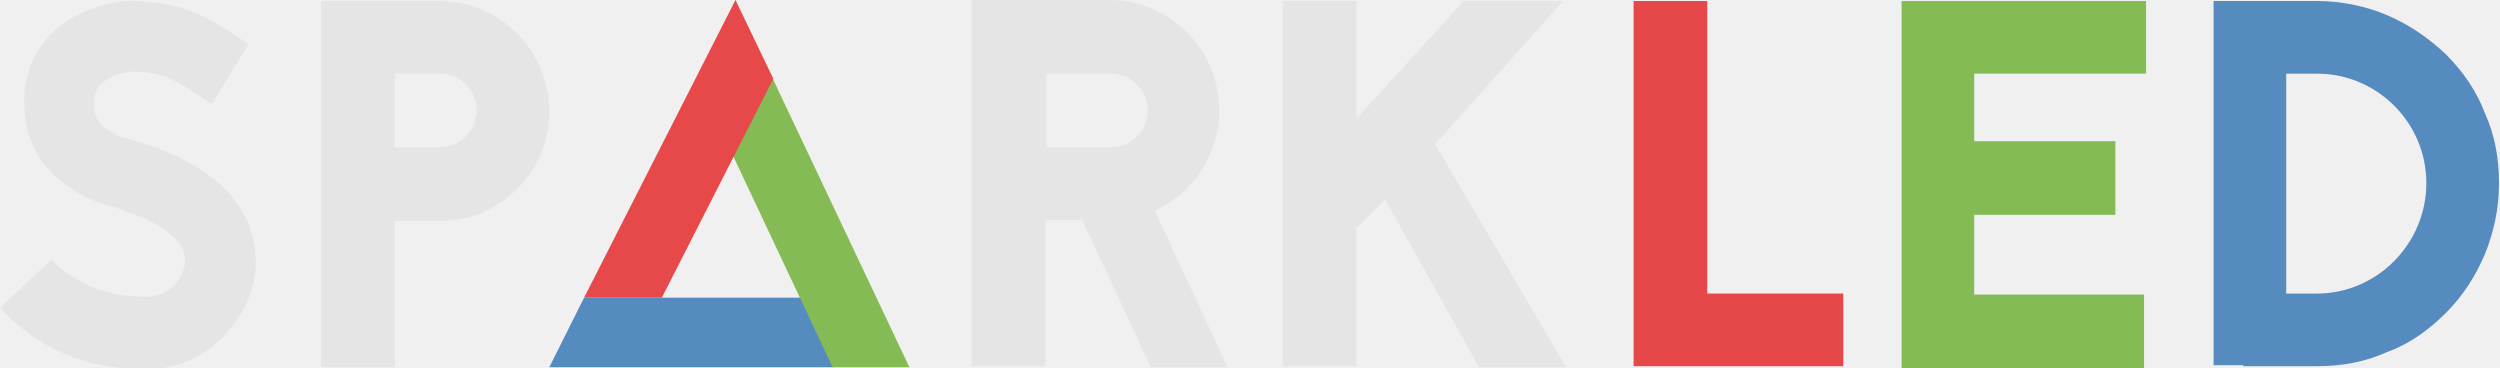
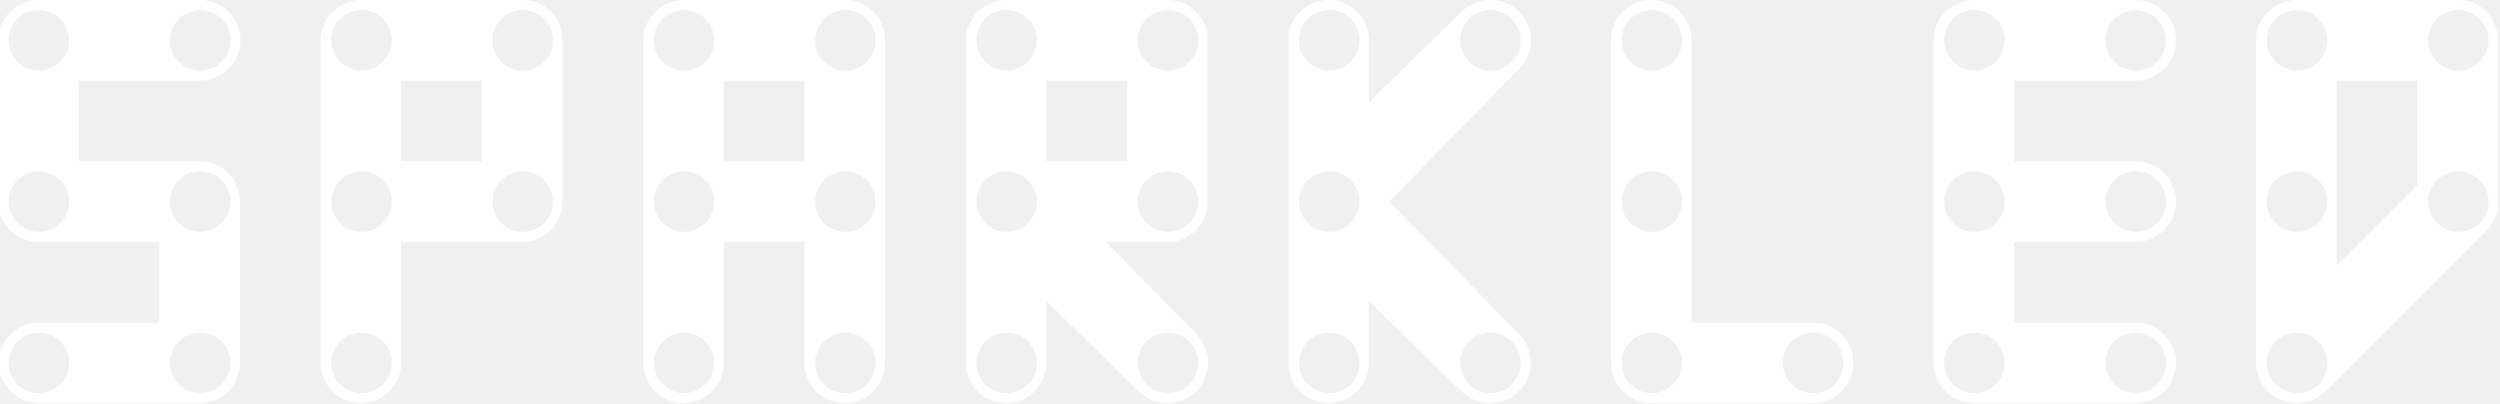
- <svg xmlns="http://www.w3.org/2000/svg" id="Path" viewBox="0 0 244.4 35.9">
+ <svg xmlns="http://www.w3.org/2000/svg" viewBox="0 0 1240 200">
  <style>
-     .s0{fill:#558BBE;} .s1{fill:#84BB54;} .s2{fill:#E64849;} .s3{fill:#E5E5E5;} .s4{fill:#E74849;}
+     path{fill:#fff}
  </style>
-   <path d="M226.5.1c2.4 0 4.8.5 6.9 1.4 2.1.9 4 2.2 5.7 3.8 1.7 1.7 3 3.6 3.8 5.7 1 2.2 1.4 4.5 1.4 6.9 0 2.5-.5 4.8-1.4 7-.9 2.1-2.1 4-3.8 5.7-1.6 1.6-3.5 3-5.7 3.8-2.2 1-4.5 1.4-6.9 1.4h-7.2v-.1h-2.9V.1h10.1zm0 28.6c5.9 0 10.7-4.9 10.7-10.8s-4.8-10.7-10.7-10.7h-3v21.5h3z" class="s0" />
-   <path d="M209.7 7.2H193v6.6h13.8V21H193v7.8h16.6V36h-23.7V.1h23.9v7.1z" class="s1" />
-   <path d="M166.9 28.7h13.3v7.1h-20.5V.1h7.2v28.6z" class="s2" />
-   <path d="M135.4 19.5l-2.8 2.8v13.5h-7.2V.1h7.2v11.5L143.1.1h9.7l-12.5 14 12.8 21.8h-8.5l-9.2-16.4z" class="s3" />
-   <path d="M112.5 35.9l-6.7-14.4h-3.6v14.3H95V0h13.5c5.9 0 10.7 4.9 10.7 10.8 0 4.3-2.6 8.1-6.3 9.8l7.1 15.3h-7.5zM102.3 7.2v7.2h6.3c2 0 3.6-1.6 3.6-3.6s-1.6-3.6-3.6-3.6h-6.3z" class="s3" />
-   <path d="M81.6 35.9l-3.1-6.8H57.1l-3.4 6.8" class="s0" />
-   <path d="M75.5 7.6l-3.9 7.5 9.8 20.8h7.5" class="s1" />
-   <path d="M71.9 0L57.1 29.1h7.6L75.6 7.7" class="s4" />
-   <path d="M43 .1C48.9.1 53.7 5 53.7 10.9S48.9 21.6 43 21.6h-4.4v14.3h-7.2V.1H43zm0 14.3c1.9 0 3.6-1.6 3.6-3.6S45 7.2 43 7.2h-4.4v7.2H43z" class="s3" />
-   <path d="M12 20.5c-1.1-.3-3.3-.8-5.2-2.2-2.8-1.8-4.3-4.5-4.4-7.8-.2-2.7.7-5.1 2.4-7C7.4.8 11.1.1 12.8.1c5 0 7.9 1.8 10.4 3.5l1.1.7-3.6 5.9-1.2-.8C17.3 7.9 15.9 7 12.9 7c-.4 0-2.2.3-3.1 1.3-.3.3-.6.8-.6 2 0 1.8 1.3 2.8 4.4 3.6.4.1.7.2 1 .3 3.3 1.1 5.9 2.7 7.7 4.6 1.8 2 2.7 4.3 2.7 6.8 0 2.4-1 4.9-2.8 6.9-2 2.3-4.8 3.6-7.9 3.6-1.5 0-3.6-.1-6.1-.8-3.1-1-5.9-2.7-8.2-5.2l5-4.7C8.7 29 12.8 29 14.3 29c2.9 0 3.8-2.6 3.8-3.5 0-1.9-2.1-3.6-5.7-4.8h-.1l-.3-.2z" class="s3" />
+   <path d="M1219.3 0h-80c-11 0-20.3 9-20.3 20v160c0 5.3 2.3 10.4 6 14.2h.1a20.2 20.2 0 0 0 28.3 0l80.1-80c3.9-3.9 5.7-9 5.7-14.1h-.2V20c0-11-8.6-20-19.7-20zm-80 195a15 15 0 1 1 0-30 15 15 0 0 1 0 30zm0-80a15 15 0 1 1 0-30 15 15 0 0 1 0 30zm0-80a15 15 0 1 1 0-30 15 15 0 0 1 0 30zm59.7 56.7l-40 40V40h40v51.7zm20.3 23.3a15 15 0 1 1 0-30 15 15 0 0 1 0 30zm0-80a15 15 0 1 1 0-30 15 15 0 0 1 0 30zM1059.3 0h-80c-11 0-20.3 9-20.3 20v160c0 11 9.3 20 20.3 20h80c11 0 20-9 20-20s-9-20-20-20H999v-40h60.3c11 0 20-9 20-20s-9-20-20-20H999V40h60.3a20 20 0 1 0 0-40zm-80 195a15 15 0 1 1 0-30 15 15 0 0 1 0 30zm0-80a15 15 0 1 1 0-30 15 15 0 0 1 0 30zm0-80a15 15 0 1 1 0-30 15 15 0 0 1 0 30zm80 130a15 15 0 1 1 0 30 15 15 0 0 1 0-30zm0-80a15 15 0 1 1 0 30 15 15 0 0 1 0-30zm0-50a15 15 0 1 1 0-30 15 15 0 0 1 0 30zM899.3 160H839V20c0-11-8.8-20-19.8-20h-.1A20 20 0 0 0 799 20v160c0 11 9.3 20 20.3 20h80a20 20 0 1 0 0-40zm-80 35a15 15 0 1 1 0-30 15 15 0 0 1 0 30zm0-80a15 15 0 1 1 0-30 15 15 0 0 1 0 30zm0-80a15 15 0 1 1 0-30 15 15 0 0 1 0 30zm80 160a15 15 0 1 1 0-30 15 15 0 0 1 0 30zM739.3 0A21 21 0 0 0 725 5.7l-46 45V20c0-11-8.8-20-19.8-20h-.1A20 20 0 0 0 639 20v160c0 11 9.1 20 20.2 20h-.1c11 0 19.9-9 19.9-20v-30.7l46 44.9a20.1 20.1 0 0 0 34.2-14.4c0-5.3-2.1-10.3-5.7-14.1L689 100l64.6-65.9A20 20 0 0 0 739.3 0zm-80 195a15 15 0 1 1 0-30 15 15 0 0 1 0 30zm0-80a15 15 0 1 1 0-30 15 15 0 0 1 0 30zm0-80a15 15 0 1 1 0-30 15 15 0 0 1 0 30zm80 130a15 15 0 1 1 0 30 15 15 0 0 1 0-30zm0-130a15 15 0 1 1 0-30 15 15 0 0 1 0 30zM579.3 0h-80c-11 0-20.3 9-20.3 20v160c0 11 9.1 20 20.2 20h-.1c11 0 19.9-9 19.9-20v-30.7l46 45a20.1 20.1 0 0 0 34.2-14.4c0-5.3-2.1-10.3-5.7-14.1L548.6 120h30.7c11 0 19.7-9 19.7-20V20c0-11-8.7-20-19.7-20zm-80 195a15 15 0 1 1 0-30 15 15 0 0 1 0 30zm0-80a15 15 0 1 1 0-30 15 15 0 0 1 0 30zm0-80a15 15 0 1 1 0-30 15 15 0 0 1 0 30zm80 130a15 15 0 1 1 0 30 15 15 0 0 1 0-30zM559 80h-40V40h40v40zm20.3 35a15 15 0 1 1 0-30 15 15 0 0 1 0 30zm0-80a15 15 0 1 1 0-30 15 15 0 0 1 0 30zM419.3 0h-80c-11 0-20.3 9-20.3 20v160c0 11 9.1 20 20.2 20h-.1c11 0 19.9-9 19.9-20v-60h40v60c0 11 9.1 20 20.2 20h-.1c11 0 19.9-9 19.9-20V20c0-11-8.7-20-19.7-20zm-80 195a15 15 0 1 1 0-30 15 15 0 0 1 0 30zm0-80a15 15 0 1 1 0-30 15 15 0 0 1 0 30zm0-80a15 15 0 1 1 0-30 15 15 0 0 1 0 30zM399 80h-40V40h40v40zm20.3 115a15 15 0 1 1 0-30 15 15 0 0 1 0 30zm0-80a15 15 0 1 1 0-30 15 15 0 0 1 0 30zm0-80a15 15 0 1 1 0-30 15 15 0 0 1 0 30zM259.3 0h-80c-11 0-20.3 9-20.3 20v160c0 11 9.1 20 20.2 20h-.1c11 0 19.9-9 19.9-20v-60h60.3c11 0 19.7-9 19.7-20V20c0-11-8.7-20-19.7-20zm-80 195a15 15 0 1 1 0-30 15 15 0 0 1 0 30zm0-80a15 15 0 1 1 0-30 15 15 0 0 1 0 30zm0-80a15 15 0 1 1 0-30 15 15 0 0 1 0 30zM239 80h-40V40h40v40zm20.3 35a15 15 0 1 1 0-30 15 15 0 0 1 0 30zm0-80a15 15 0 1 1 0-30 15 15 0 0 1 0 30zM99.3 0h-80C8.3 0-1 9-1 20v80c0 11 9.3 20 20.3 20H79v40H19.3c-11 0-20 9-20 20s9 20 20 20h80c11 0 19.7-9 19.7-20v-80c0-11-8.7-20-19.7-20H39V40h60.3c11 0 20-9 20-20s-9-20-20-20zm-80 115a15 15 0 1 1 0-30 15 15 0 0 1 0 30zm0-80a15 15 0 1 1 0-30 15 15 0 0 1 0 30zm0 160a15 15 0 1 1 0-30 15 15 0 0 1 0 30zm80-110a15 15 0 1 1 0 30 15 15 0 0 1 0-30zm0 80a15 15 0 1 1 0 30 15 15 0 0 1 0-30zm0-130a15 15 0 1 1 0-30 15 15 0 0 1 0 30z" />
</svg>
